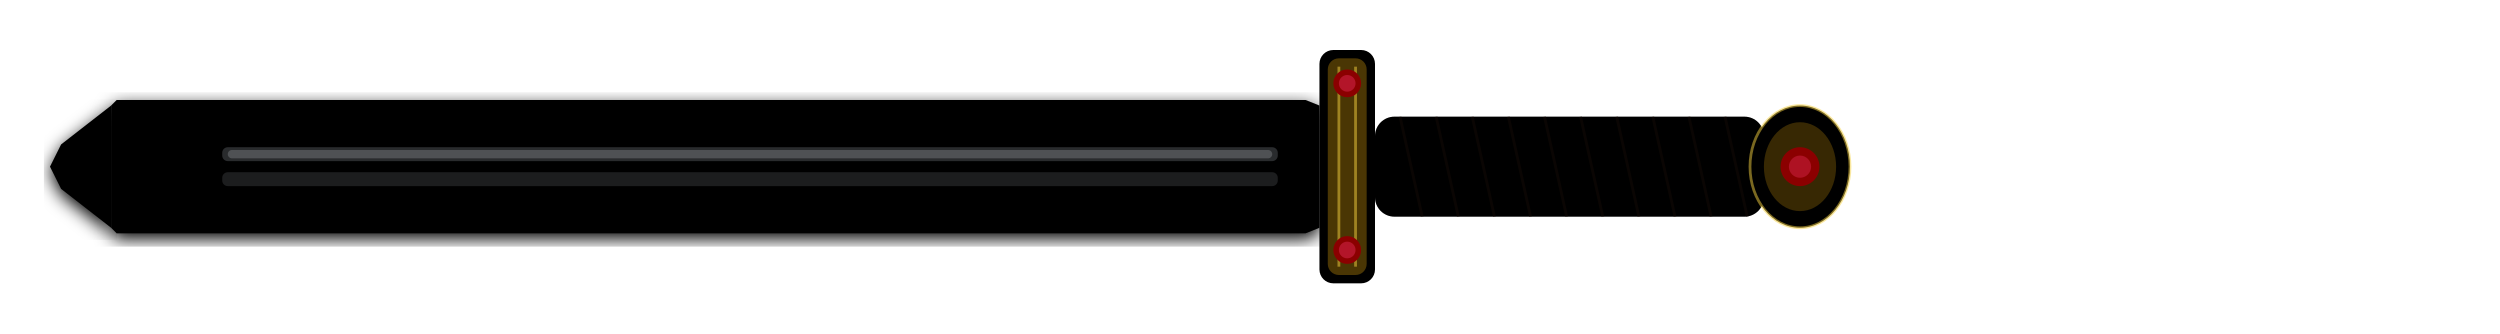
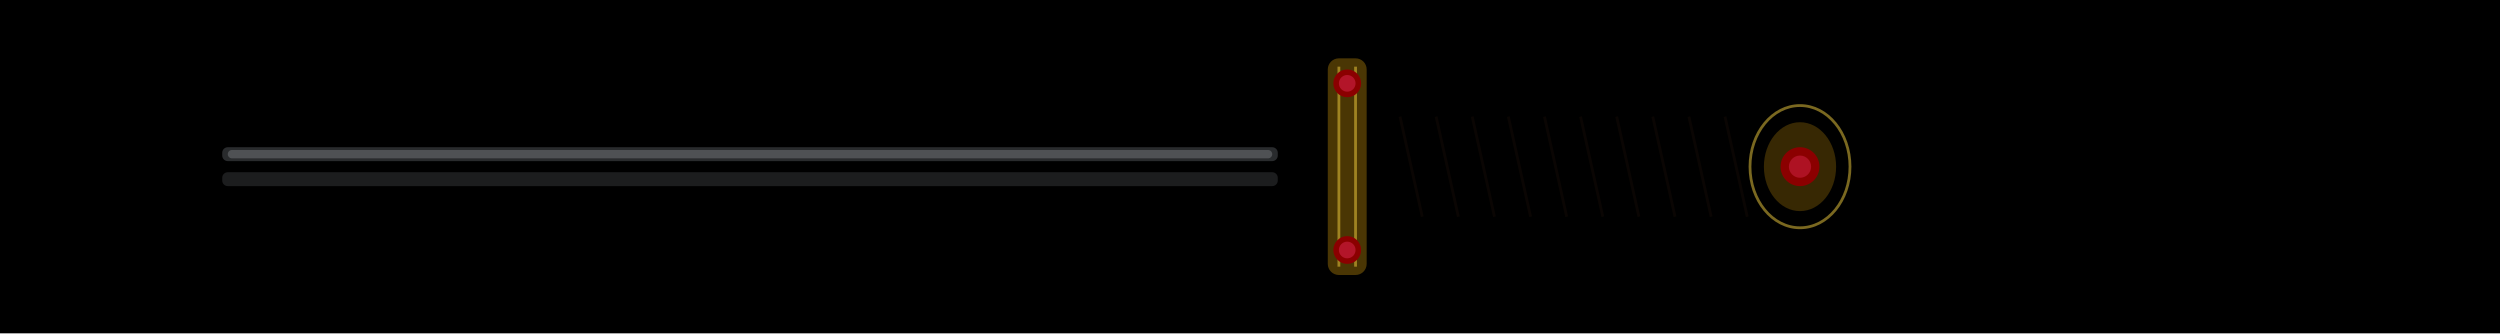
<svg xmlns="http://www.w3.org/2000/svg" viewBox="0 0 900 120">
  <defs>
    <linearGradient id="bladeGrad" x1="0" y1="0" x2="0" y2="1">
      <stop offset="0%" stopColor="#d6dae0" />
      <stop offset="25%" stopColor="#f0f2f5" />
      <stop offset="50%" stopColor="#c8cdd4" />
      <stop offset="75%" stopColor="#e8eaed" />
      <stop offset="100%" stopColor="#b0b6bf" />
    </linearGradient>
    <linearGradient id="bladeEdge" x1="0" y1="0" x2="1" y2="0">
      <stop offset="0%" stopColor="#ffffff" stopOpacity="0.9" />
      <stop offset="100%" stopColor="#c0c4ca" stopOpacity="0.5" />
    </linearGradient>
    <linearGradient id="goldSword" x1="0" y1="0" x2="0" y2="1">
      <stop offset="0%" stopColor="#f4d03f" />
      <stop offset="40%" stopColor="#daa520" />
      <stop offset="100%" stopColor="#8b6914" />
    </linearGradient>
    <linearGradient id="gripGrad" x1="0" y1="0" x2="0" y2="1">
      <stop offset="0%" stopColor="#5c3a21" />
      <stop offset="50%" stopColor="#3e2413" />
      <stop offset="100%" stopColor="#2a1509" />
    </linearGradient>
    <filter id="bladeShadow">
      <feDropShadow dx="0" dy="2" stdDeviation="3" floodColor="#000" floodOpacity="0.4" />
    </filter>
+     <filter id="glowEffect">
+       <feGaussianBlur stdDeviation="2" result="coloredBlur" />
+       <feMerge>
+         <feMergeNode in="coloredBlur" />
+         <feMergeNode in="SourceGraphic" />
+       </feMerge>
+     </filter>
  </defs>
+   <defs>
+     <radialGradient id="bgGradient" cx="50%" cy="50%" r="70%">
+       <stop offset="0%" stopColor="#3a3a4a" />
+       <stop offset="100%" stopColor="#1a1a2e" />
+     </radialGradient>
+   </defs>
+   <rect width="900" height="120" fill="url(#bgGradient)" />
  <polygon points="40,38 42,36 470,36 475,38 475,82 470,84 42,84 40,82" fill="url(#bladeGrad)" filter="url(#bladeShadow)" />
  <polygon points="40,38 40,82 22,68 18,60 22,52" fill="url(#bladeGrad)" filter="url(#bladeShadow)" />
  <line x1="42" y1="36" x2="470" y2="36" stroke="url(#bladeEdge)" strokeWidth="1.5" />
  <rect x="80" y="53" width="380" height="5" rx="2" fill="#8a8f96" opacity="0.3" />
  <rect x="82" y="54" width="376" height="3" rx="1.5" fill="#bfc3c9" opacity="0.25" />
  <rect x="80" y="62" width="380" height="5" rx="2" fill="#8a8f96" opacity="0.2" />
-   <rect x="475" y="18" width="20" height="84" rx="5" fill="url(#goldSword)" />
+   <rect x="475" y="18" width="20" height="84" rx="5" fill="url(#goldSword)" filter="url(#glowEffect)" />
  <rect x="478" y="21" width="14" height="78" rx="4" fill="#b8860b" opacity="0.4" />
  <line x1="482" y1="24" x2="482" y2="96" stroke="#f4d03f" strokeWidth="0.6" opacity="0.5" />
  <line x1="488" y1="24" x2="488" y2="96" stroke="#f4d03f" strokeWidth="0.6" opacity="0.5" />
  <circle cx="485" cy="30" r="5" fill="#8b0000" />
  <circle cx="485" cy="30" r="3" fill="#c41e3a" opacity="0.7" />
  <circle cx="485" cy="90" r="5" fill="#8b0000" />
  <circle cx="485" cy="90" r="3" fill="#c41e3a" opacity="0.7" />
  <rect x="495" y="42" width="140" height="36" rx="7" fill="url(#gripGrad)" />
  <line x1="504" y1="42" x2="512" y2="78" stroke="#1a0e06" strokeWidth="2.5" opacity="0.45" />
  <line x1="517" y1="42" x2="525" y2="78" stroke="#1a0e06" strokeWidth="2.5" opacity="0.45" />
  <line x1="530" y1="42" x2="538" y2="78" stroke="#1a0e06" strokeWidth="2.5" opacity="0.45" />
  <line x1="543" y1="42" x2="551" y2="78" stroke="#1a0e06" strokeWidth="2.5" opacity="0.45" />
  <line x1="556" y1="42" x2="564" y2="78" stroke="#1a0e06" strokeWidth="2.5" opacity="0.45" />
  <line x1="569" y1="42" x2="577" y2="78" stroke="#1a0e06" strokeWidth="2.5" opacity="0.45" />
  <line x1="582" y1="42" x2="590" y2="78" stroke="#1a0e06" strokeWidth="2.5" opacity="0.45" />
  <line x1="595" y1="42" x2="603" y2="78" stroke="#1a0e06" strokeWidth="2.5" opacity="0.45" />
  <line x1="608" y1="42" x2="616" y2="78" stroke="#1a0e06" strokeWidth="2.5" opacity="0.45" />
  <line x1="621" y1="42" x2="629" y2="78" stroke="#1a0e06" strokeWidth="2.5" opacity="0.45" />
  <rect x="495" y="42" width="140" height="36" rx="7" fill="rgba(0,0,0,0.15)" />
-   <ellipse cx="648" cy="60" rx="18" ry="22" fill="url(#goldSword)" />
+   <ellipse cx="648" cy="60" rx="18" ry="22" fill="url(#goldSword)" filter="url(#glowEffect)" />
  <ellipse cx="648" cy="60" rx="13" ry="16" fill="#b8860b" opacity="0.3" />
  <circle cx="648" cy="60" r="7" fill="#8b0000" />
  <circle cx="648" cy="60" r="4" fill="#c41e3a" opacity="0.6" />
  <ellipse cx="648" cy="60" rx="18" ry="22" fill="none" stroke="#f4d03f" strokeWidth="1" opacity="0.5" />
</svg>
